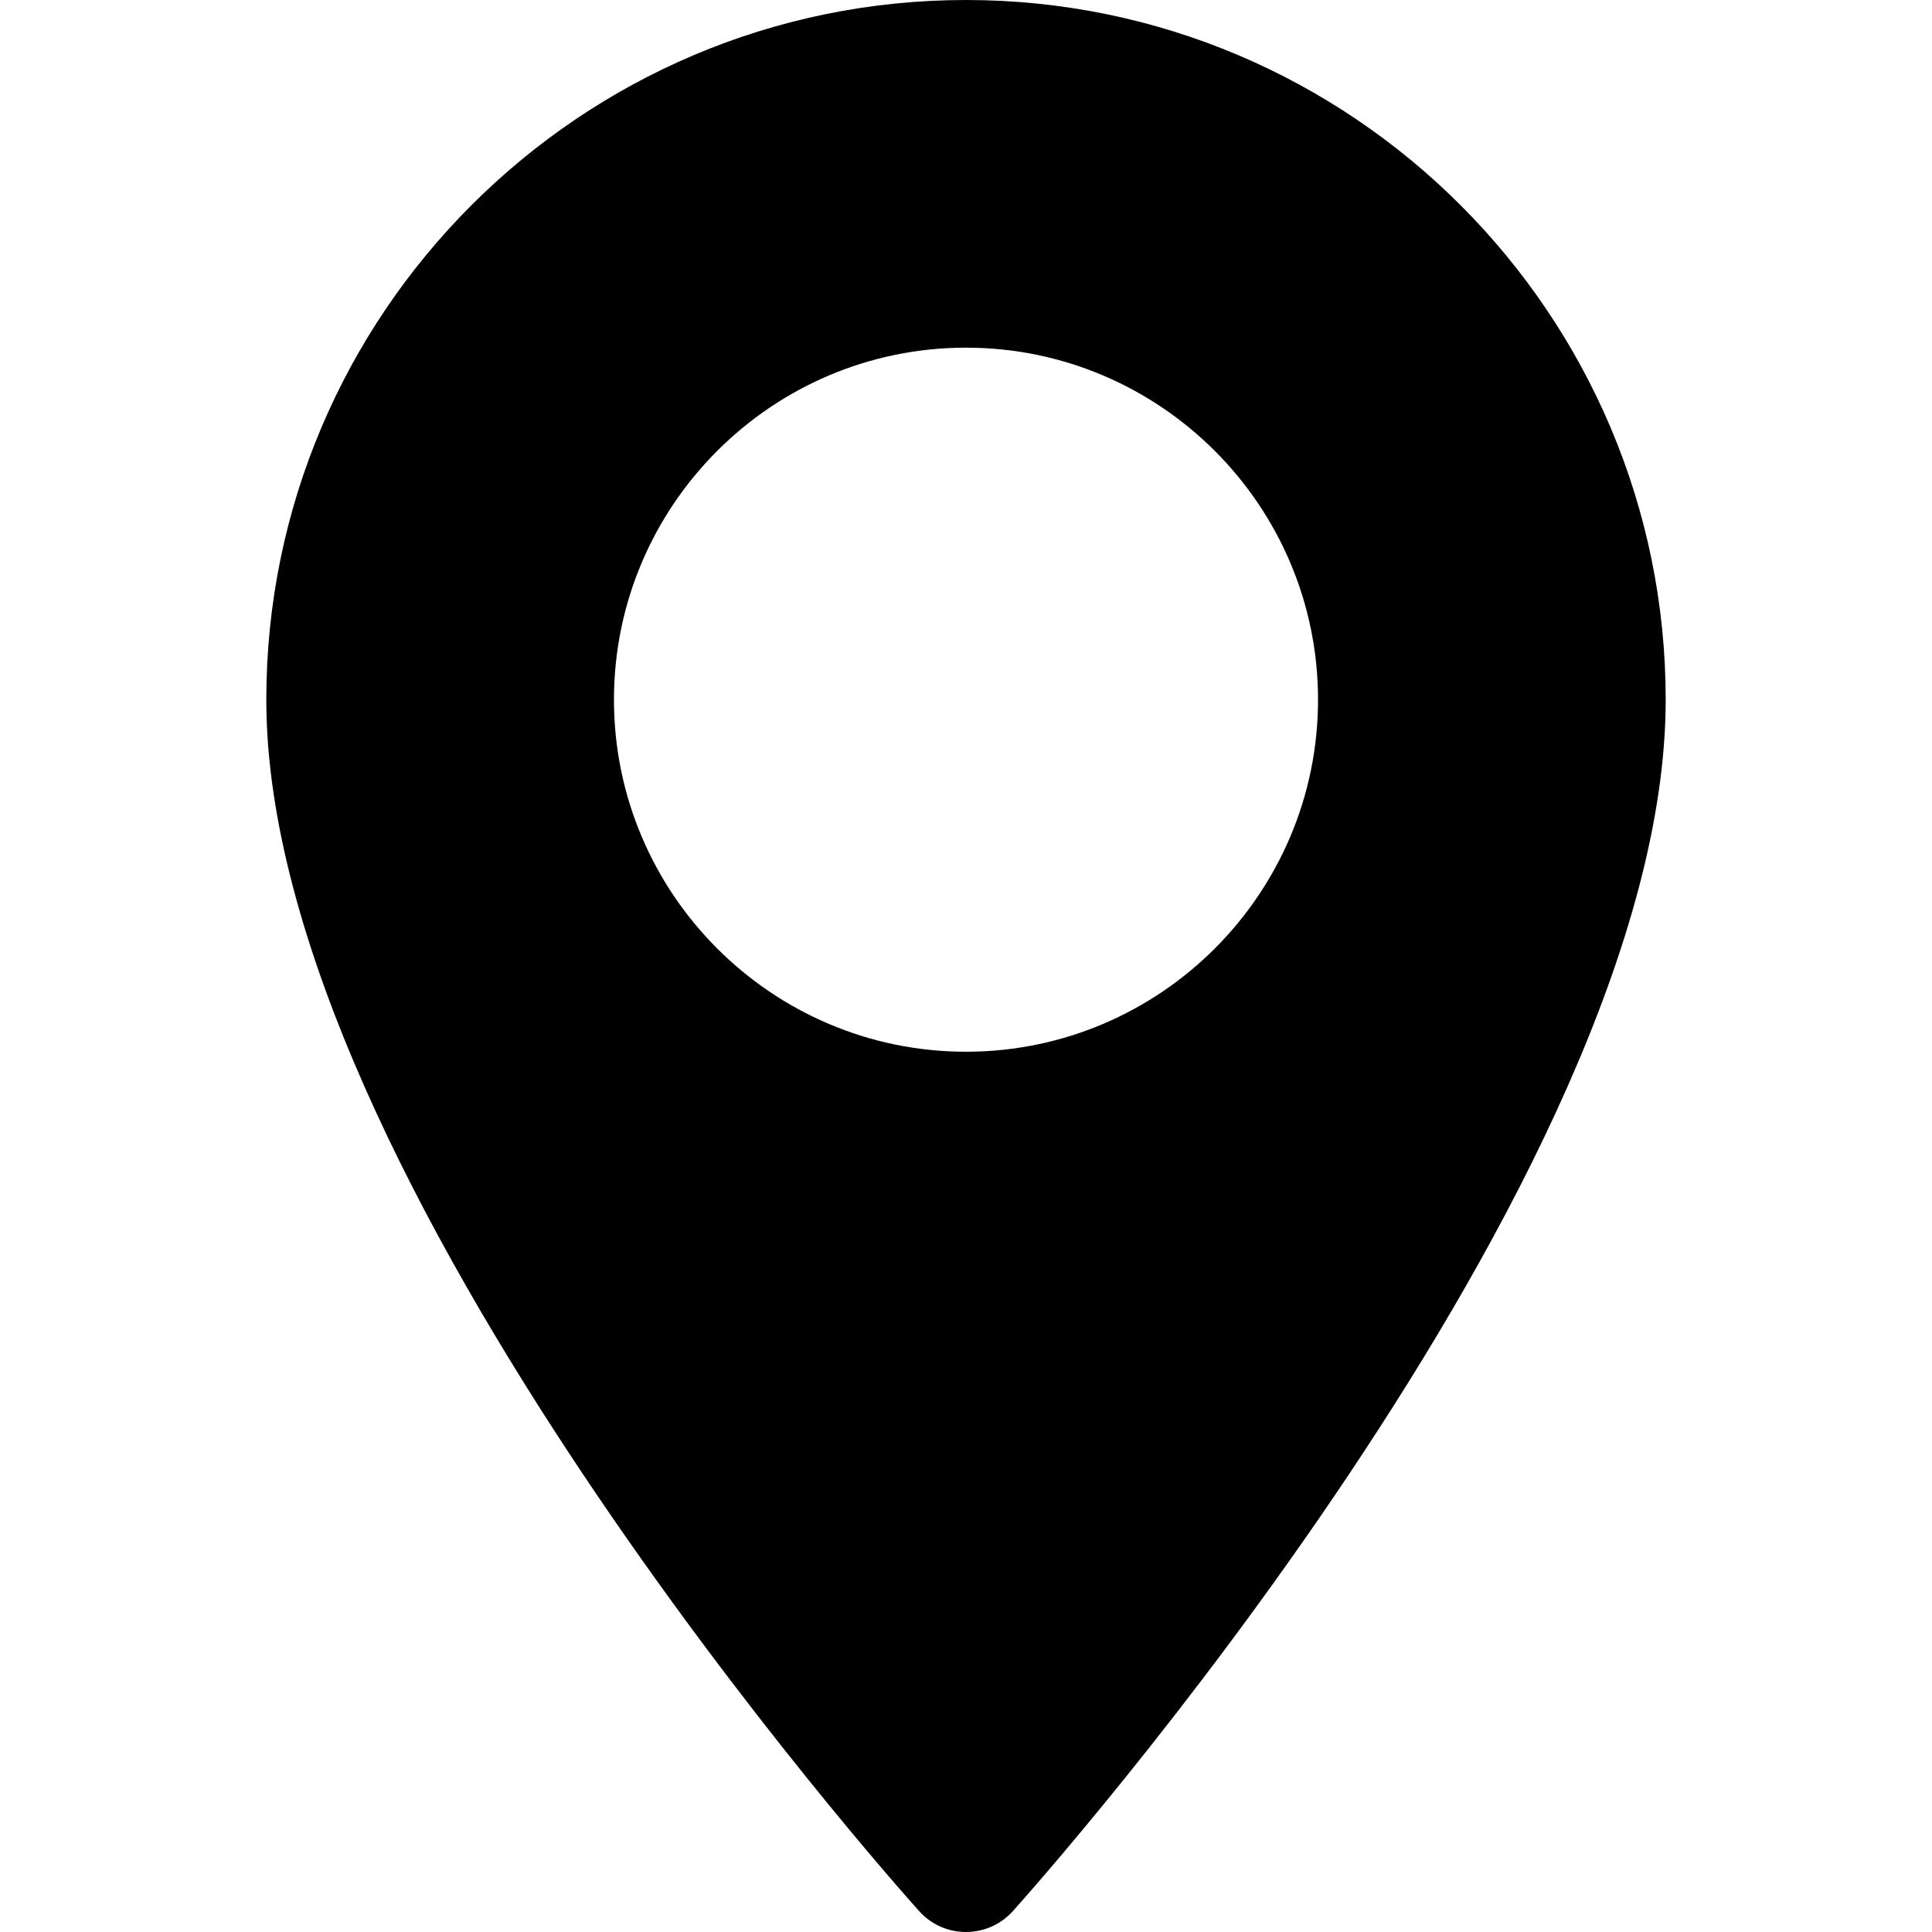
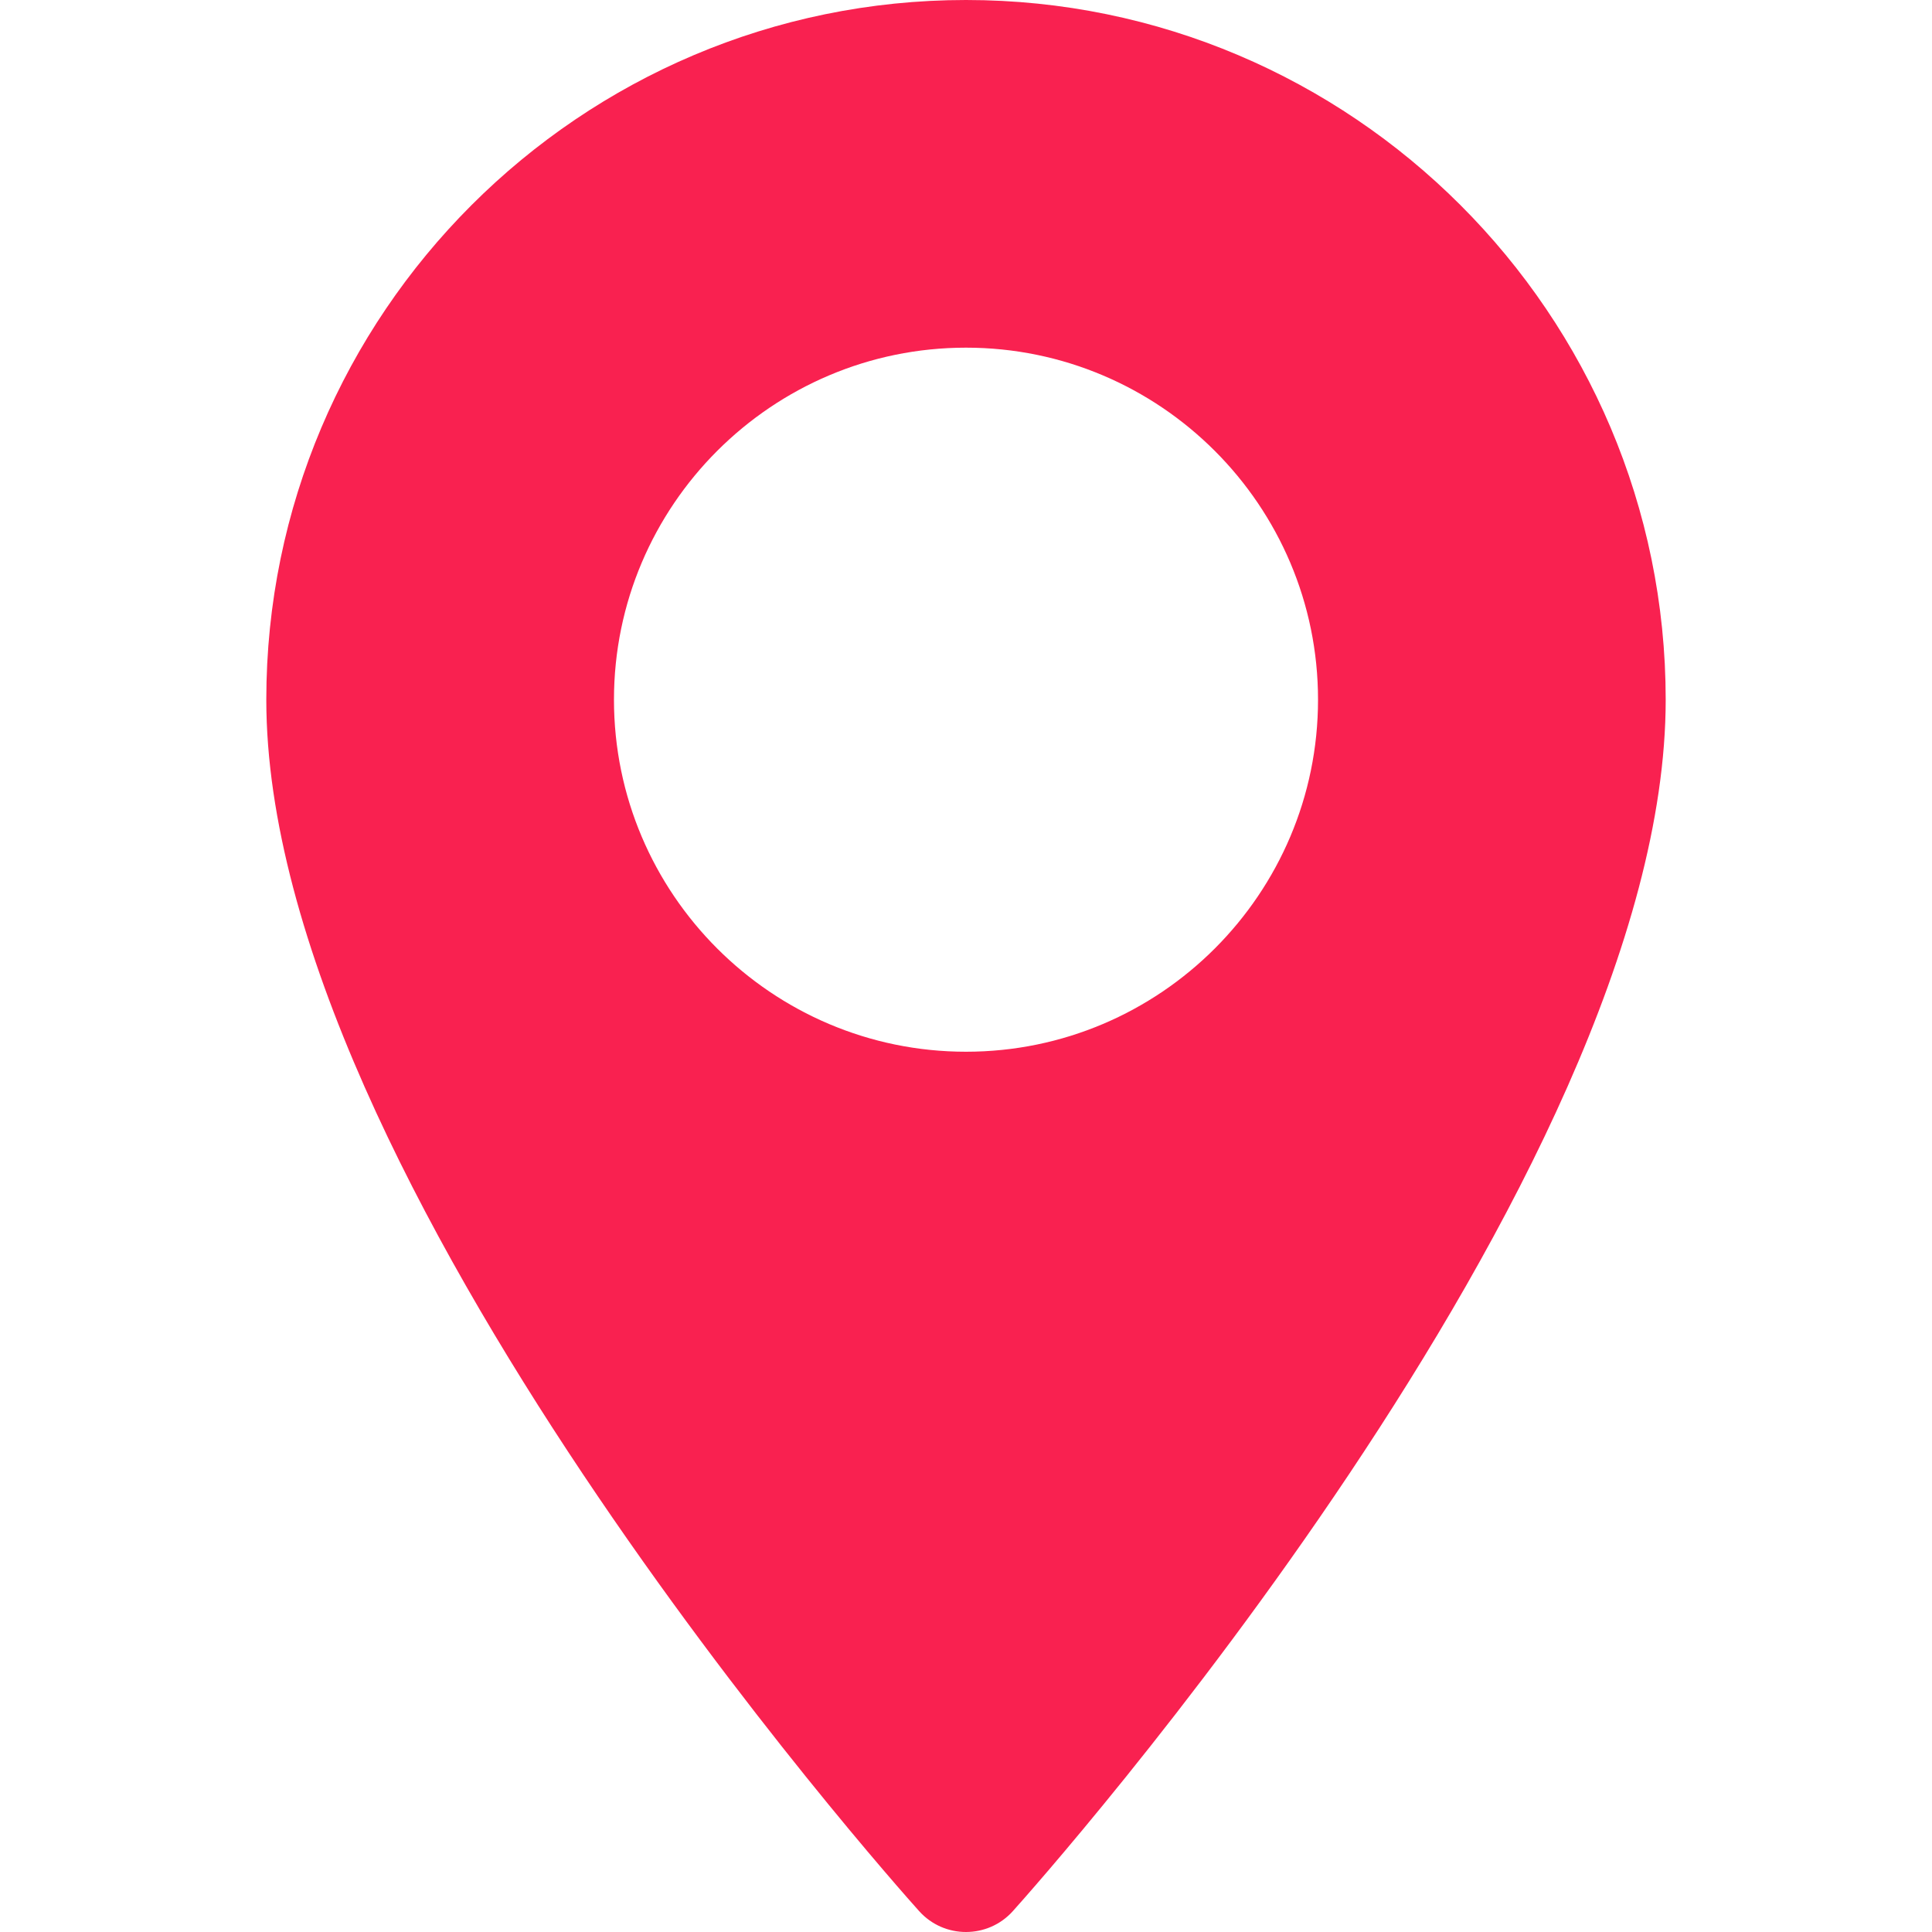
- <svg xmlns="http://www.w3.org/2000/svg" version="1.1" id="Layer_1" x="0px" y="0px" viewBox="0 0 512 512" style="enable-background:new 0 0 512 512;" xml:space="preserve">
-   <g>
-     <g>
-       <path d="M256,0C153.755,0,70.573,83.182,70.573,185.426c0,126.888,165.939,313.167,173.004,321.035    c6.636,7.391,18.222,7.378,24.846,0c7.065-7.868,173.004-194.147,173.004-321.035C441.425,83.182,358.244,0,256,0z M256,278.719    c-51.442,0-93.292-41.851-93.292-93.293S204.559,92.134,256,92.134s93.291,41.851,93.291,93.293S307.441,278.719,256,278.719z" />
+ <svg xmlns="http://www.w3.org/2000/svg" version="1.1" style="" xml:space="preserve" width="512" height="512">
+   <rect id="backgroundrect" width="100%" height="100%" x="0" y="0" fill="none" stroke="none" />
+   <g class="currentLayer" style="">
+     <g id="svg_1" class="selected" fill-opacity="1" fill="#f92150">
+       <g id="svg_2" fill="#f92150">
+         <path d="M256,0C153.755,0,70.573,83.182,70.573,185.426c0,126.888,165.939,313.167,173.004,321.035    c6.636,7.391,18.222,7.378,24.846,0c7.065-7.868,173.004-194.147,173.004-321.035C441.425,83.182,358.244,0,256,0z M256,278.719    c-51.442,0-93.292-41.851-93.292-93.293S204.559,92.134,256,92.134s93.291,41.851,93.291,93.293S307.441,278.719,256,278.719z" id="svg_3" fill="#f92150" />
+       </g>
    </g>
+     <g id="svg_4">
+ </g>
+     <g id="svg_5">
+ </g>
+     <g id="svg_6">
+ </g>
+     <g id="svg_7">
+ </g>
+     <g id="svg_8">
+ </g>
+     <g id="svg_9">
+ </g>
+     <g id="svg_10">
+ </g>
+     <g id="svg_11">
+ </g>
+     <g id="svg_12">
+ </g>
+     <g id="svg_13">
+ </g>
+     <g id="svg_14">
+ </g>
+     <g id="svg_15">
+ </g>
+     <g id="svg_16">
+ </g>
+     <g id="svg_17">
+ </g>
+     <g id="svg_18">
+ </g>
  </g>
-   <g>
- </g>
-   <g>
- </g>
-   <g>
- </g>
-   <g>
- </g>
-   <g>
- </g>
-   <g>
- </g>
-   <g>
- </g>
-   <g>
- </g>
-   <g>
- </g>
-   <g>
- </g>
-   <g>
- </g>
-   <g>
- </g>
-   <g>
- </g>
-   <g>
- </g>
-   <g>
- </g>
</svg>
